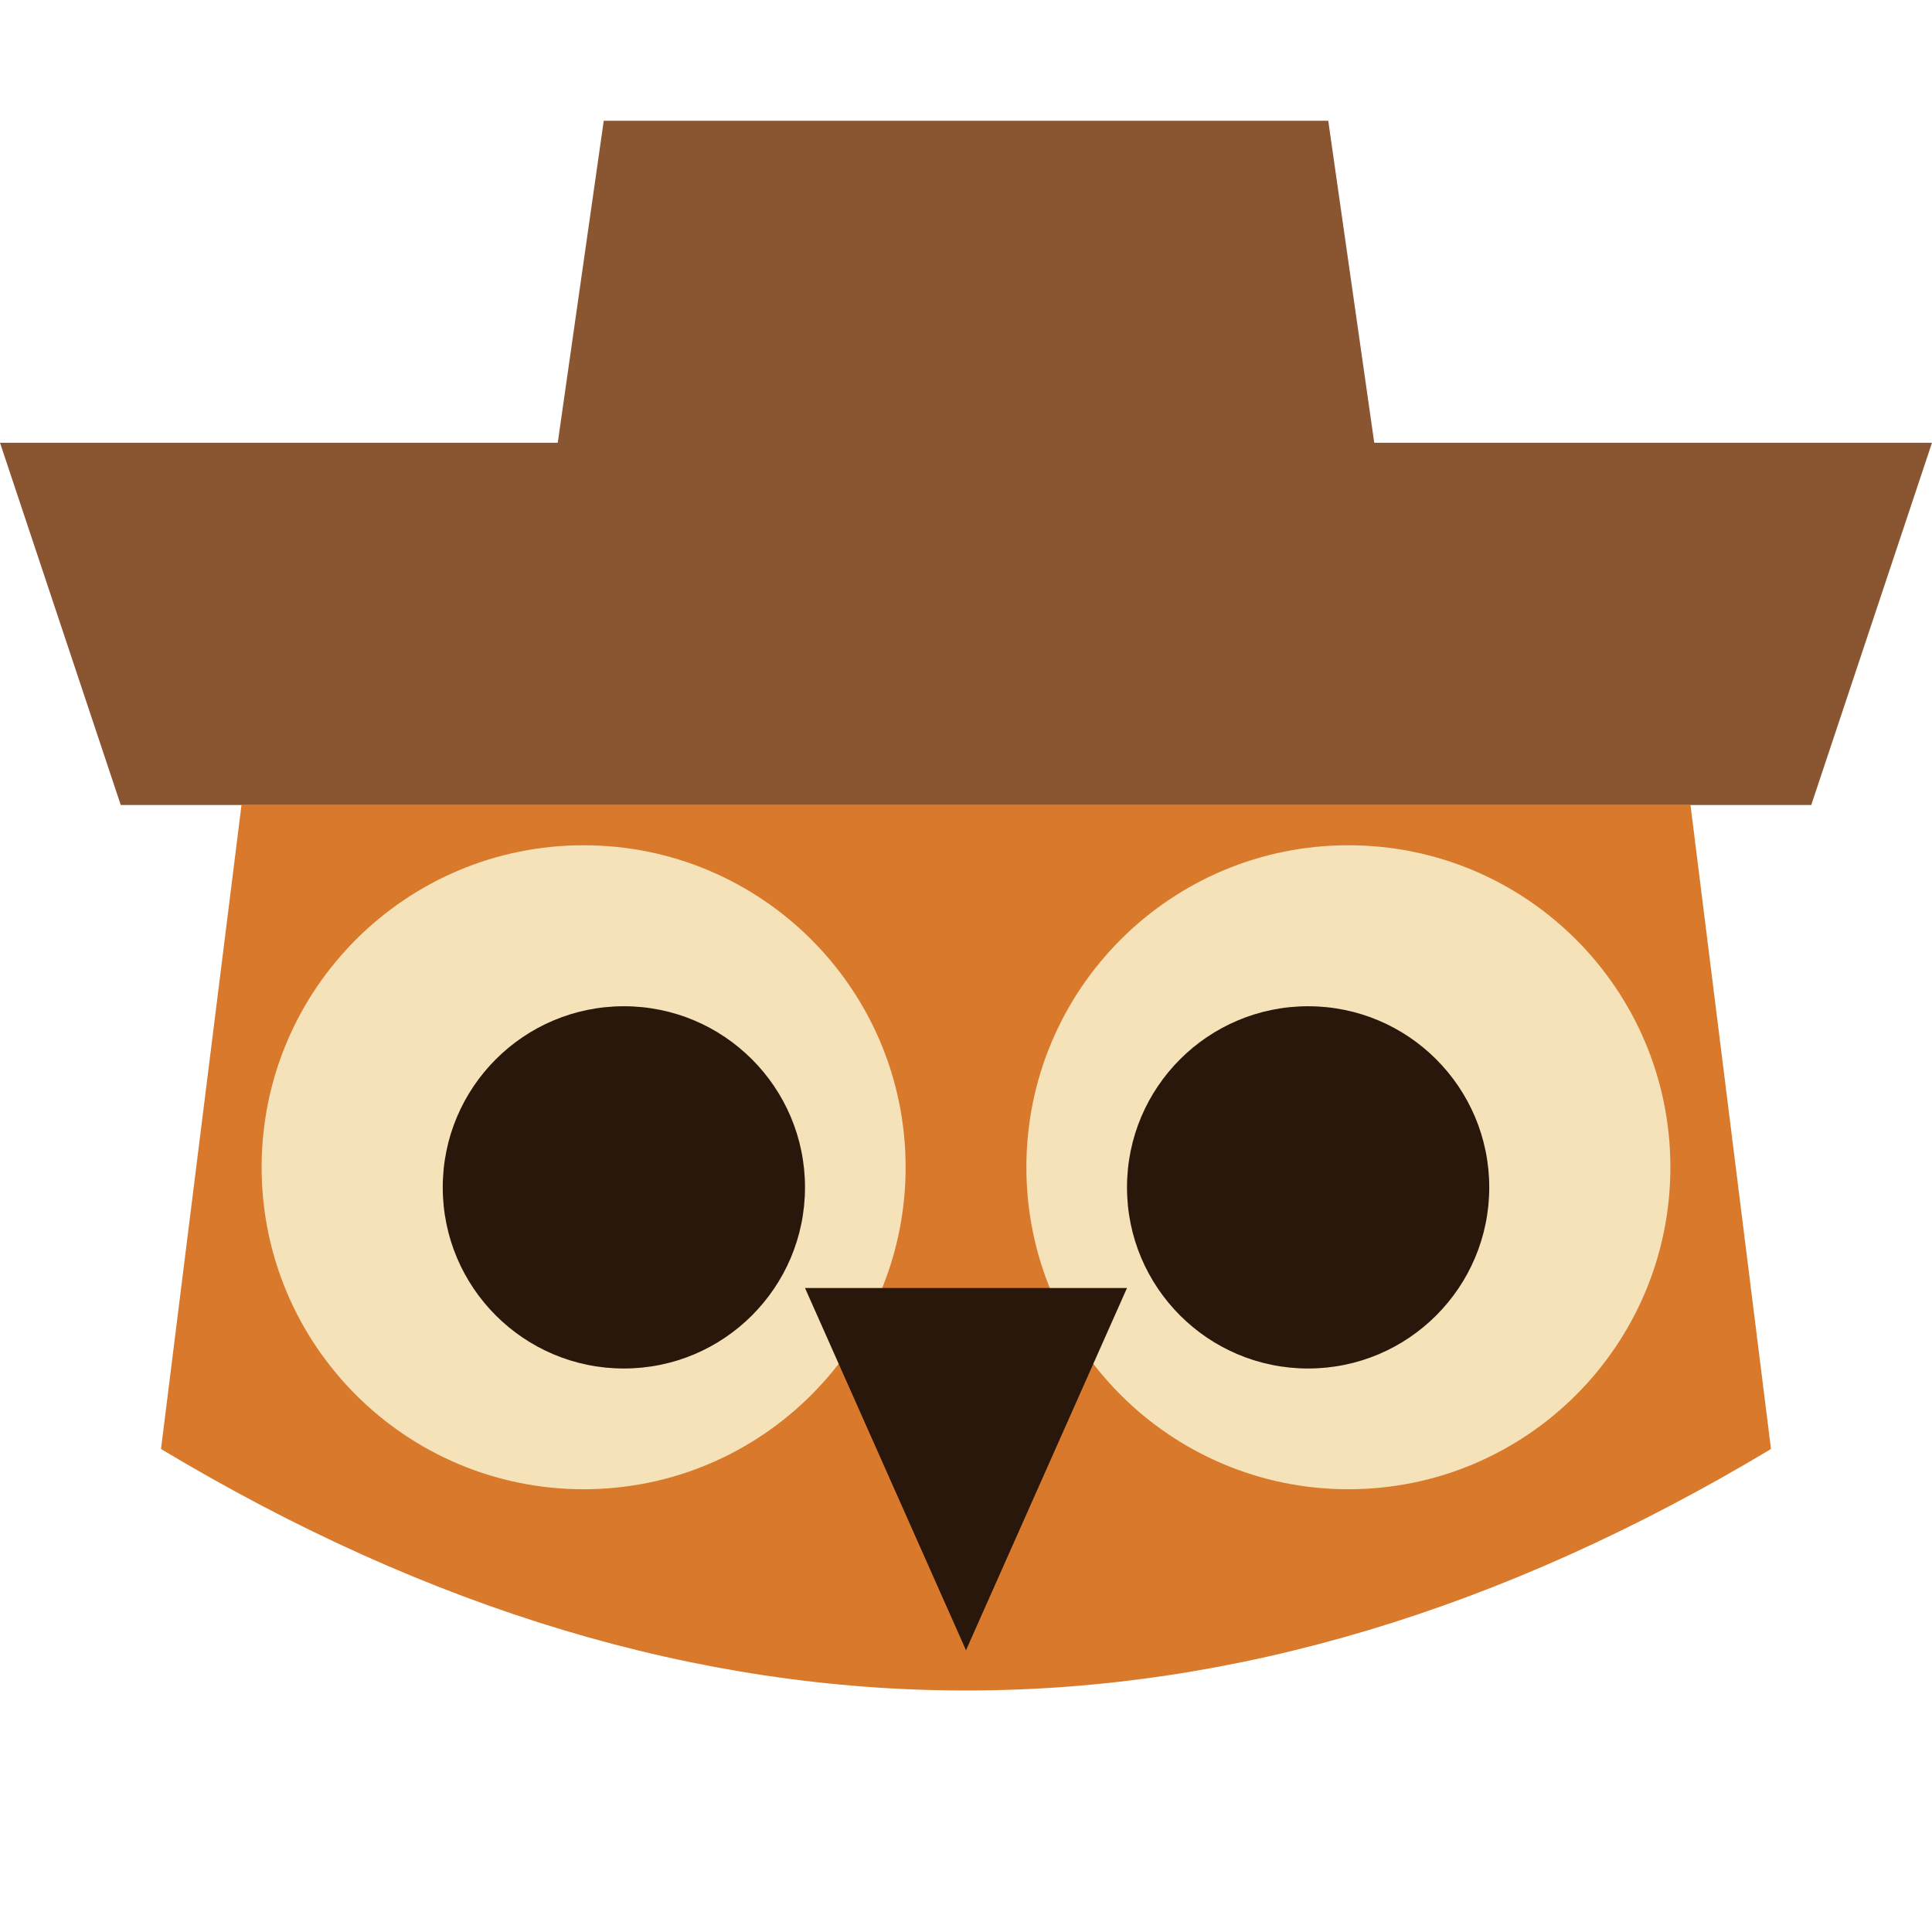
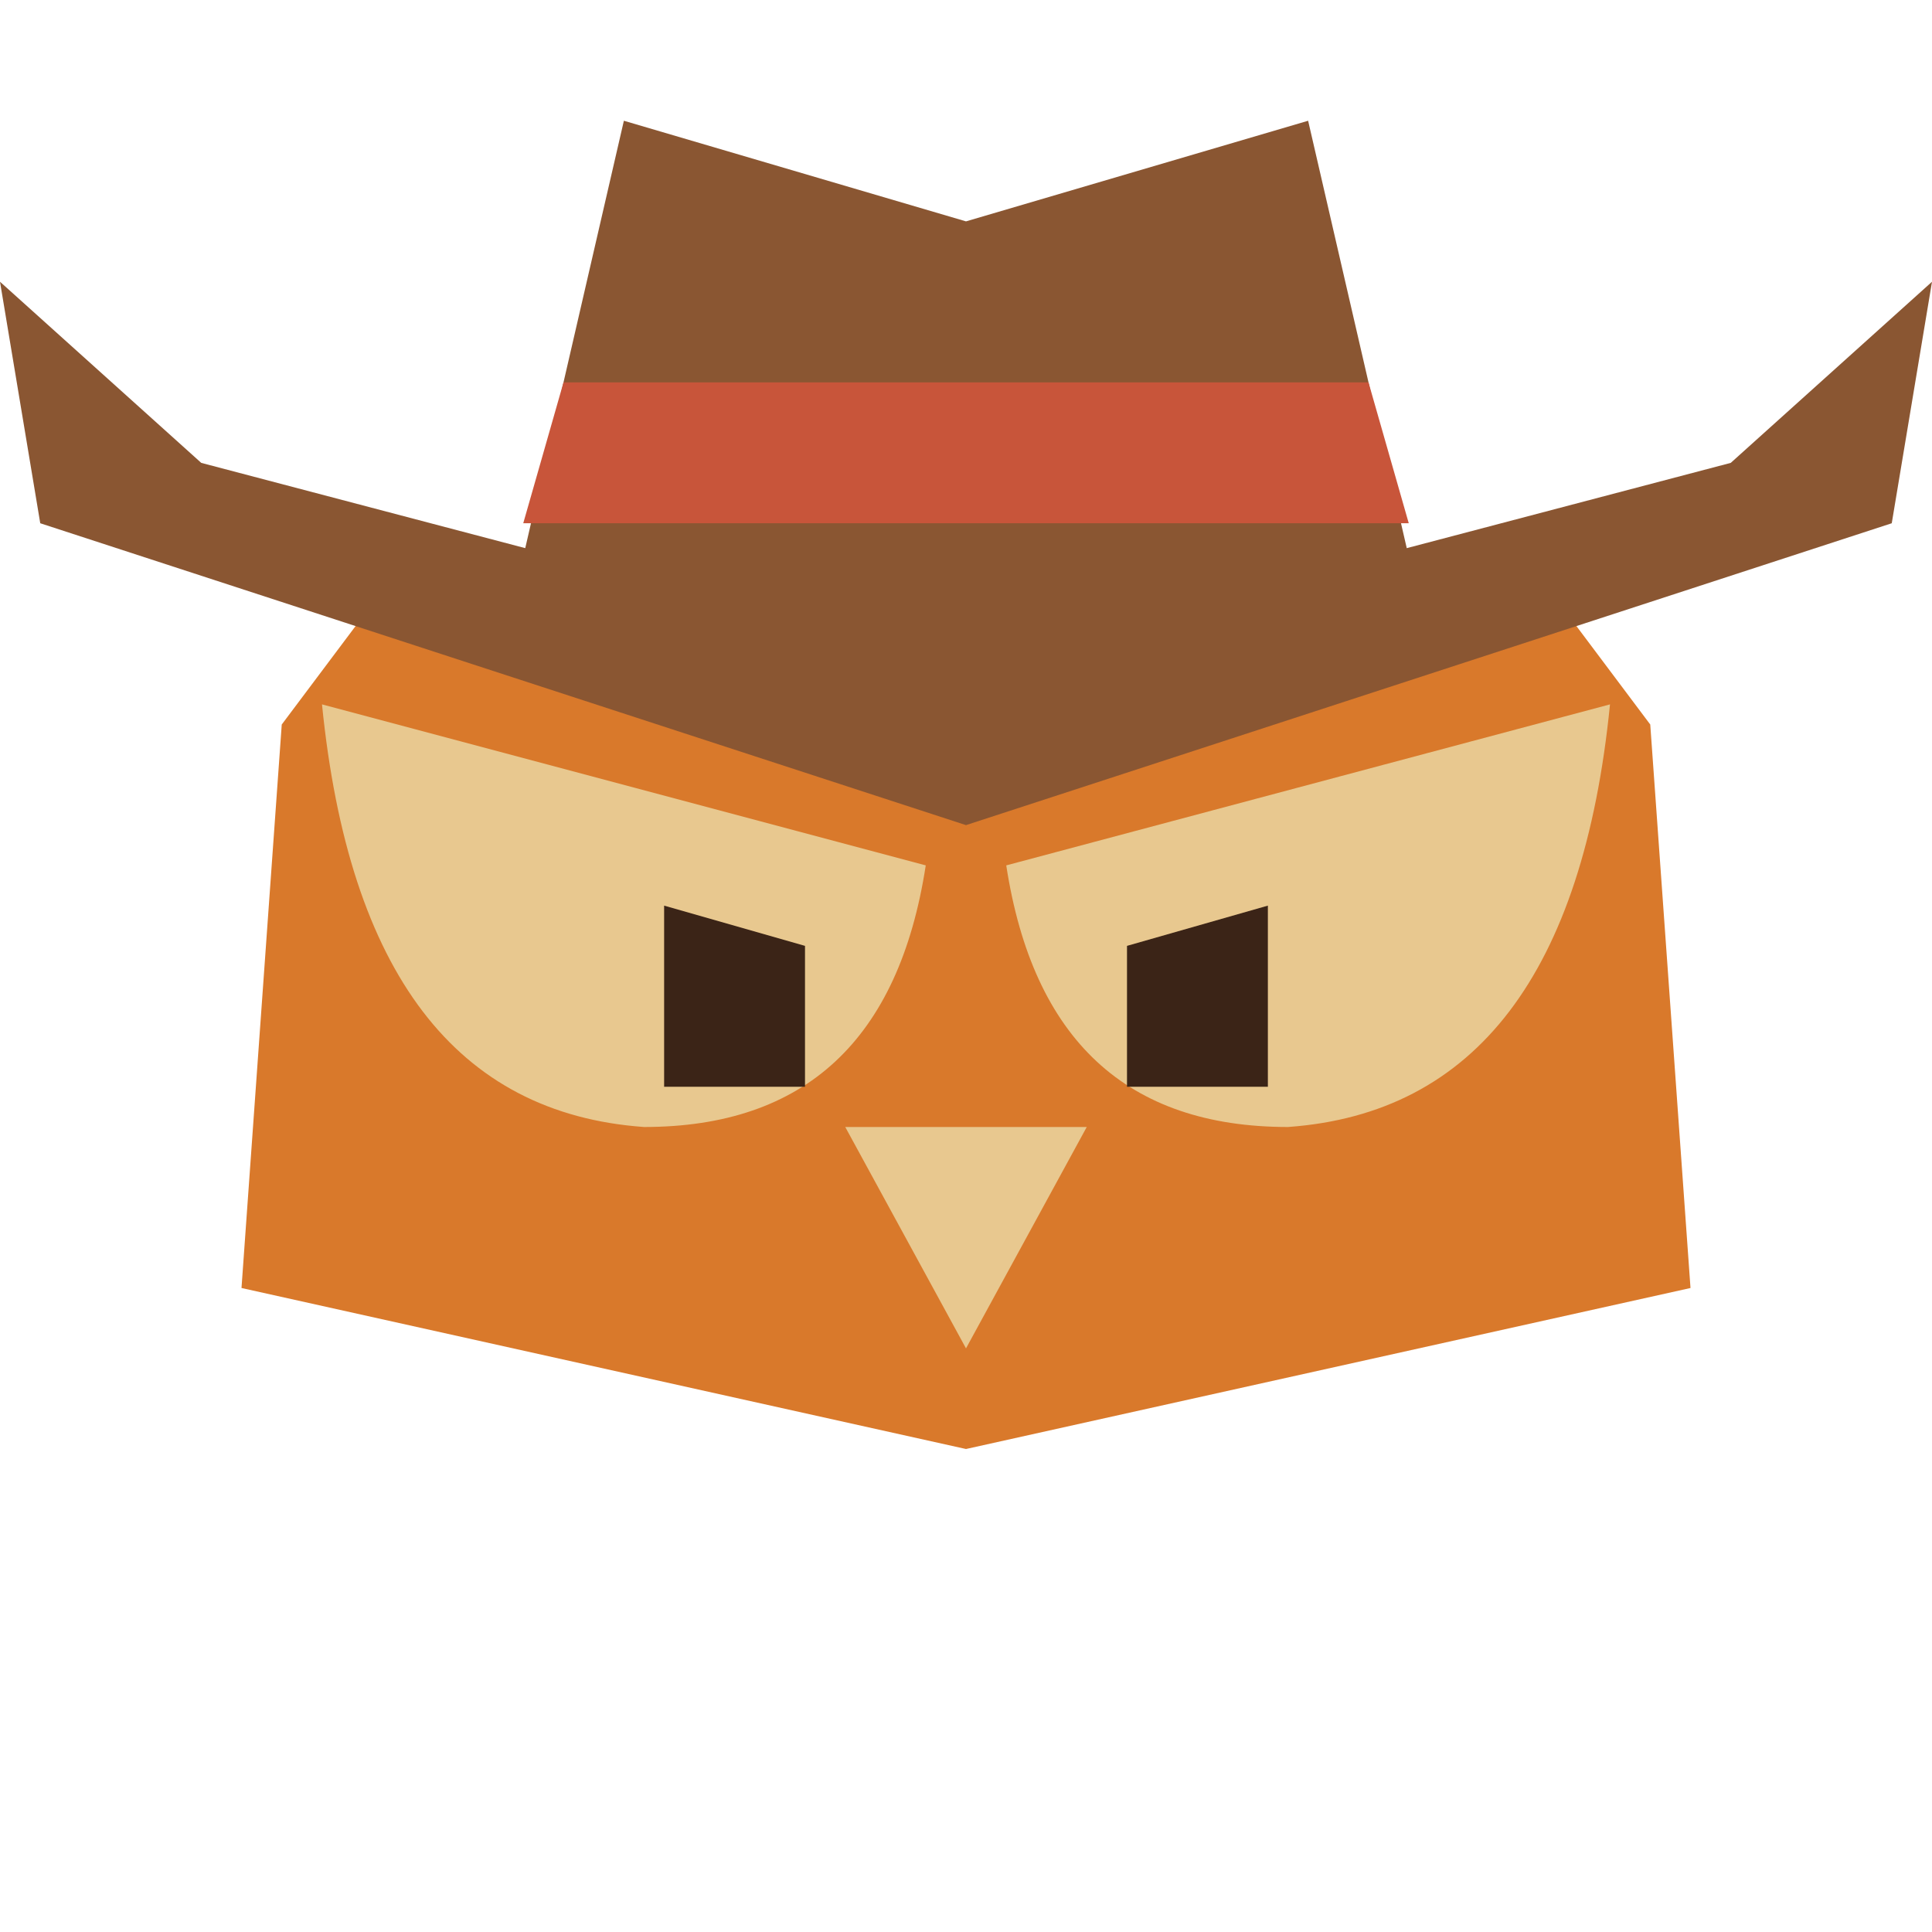
<svg xmlns="http://www.w3.org/2000/svg" viewBox="0 0 96 96">
-   <path d="M12 40 L84 40 L88 72 Q48 96 8 72 Z" fill="#d9792b" />
-   <path d="M26 34 L30 6 L66 6 L70 34 Z" fill="#8a5632" />
-   <path d="M0 22 L96 22 L90 40 L6 40 Z" fill="#8a5632" />
-   <circle cx="29" cy="58" r="16" fill="#f5e2b8" />
-   <circle cx="67" cy="58" r="16" fill="#f5e2b8" />
-   <circle cx="31" cy="59" r="9" fill="#2a170c" />
-   <circle cx="65" cy="59" r="9" fill="#2a170c" />
-   <path d="M40 64 L56 64 L48 82 Z" fill="#2a170c" />
+   <path d="M14 36 L20 28 L76 28 L82 36 L84 64 L48 72 L12 64 Z" fill="#d9792b" />
+   <path d="M25 32 L31 6 L48 11 L65 6 L71 32 L48 37 Z" fill="#8a5632" />
+   <path d="M28 19 L68 19 L70 26 L26 26 Z" fill="#c8553a" />
+   <path d="M0 14 L10 23 L48 33 L86 23 L96 14 L94 26 L48 41 L2 26 Z" fill="#8a5632" />
+   <g id="e">
+     <path d="M16 35 L46 43 Q44 56 32 56 Q18 55 16 35 Z" fill="#e8c88f" />
+     <path d="M33 45 L40 47 L40 54 L33 54 Z" fill="#3b2417" />
+   </g>
+   <use href="#e" transform="translate(96 0) scale(-1 1)" />
+   <path d="M42 56 L54 56 L48 67 Z" fill="#e8c88f" />
</svg>
